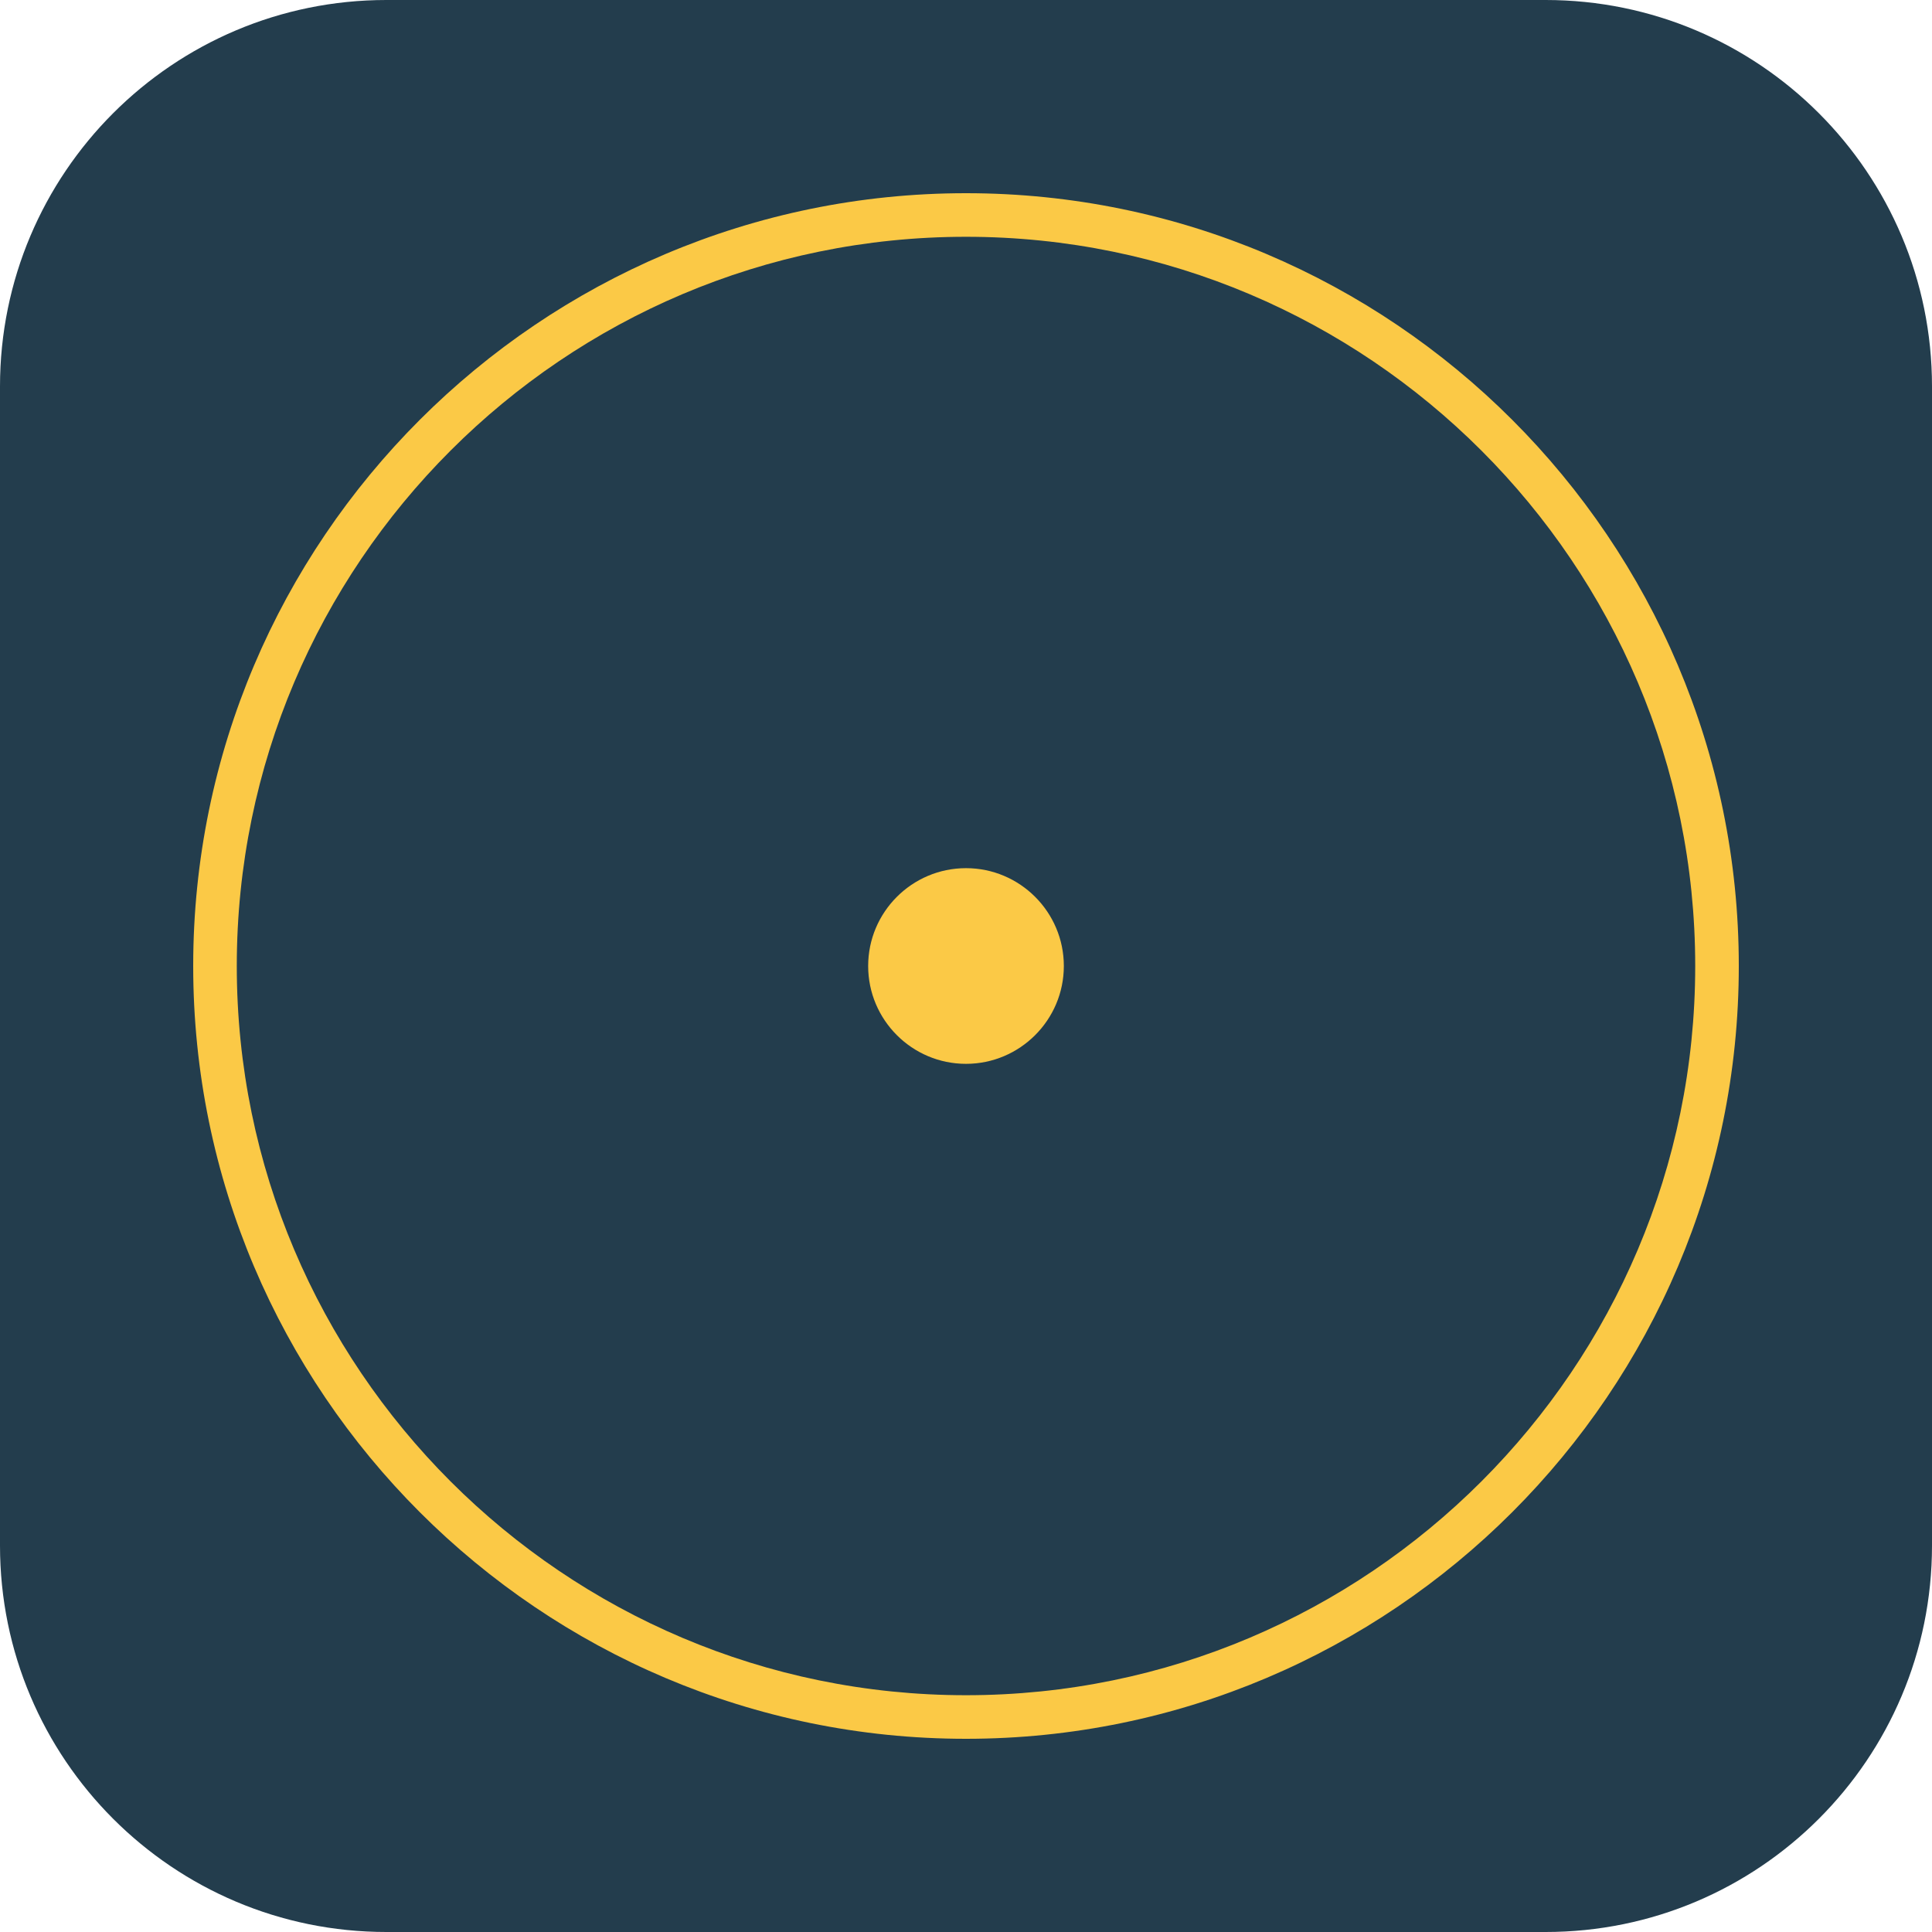
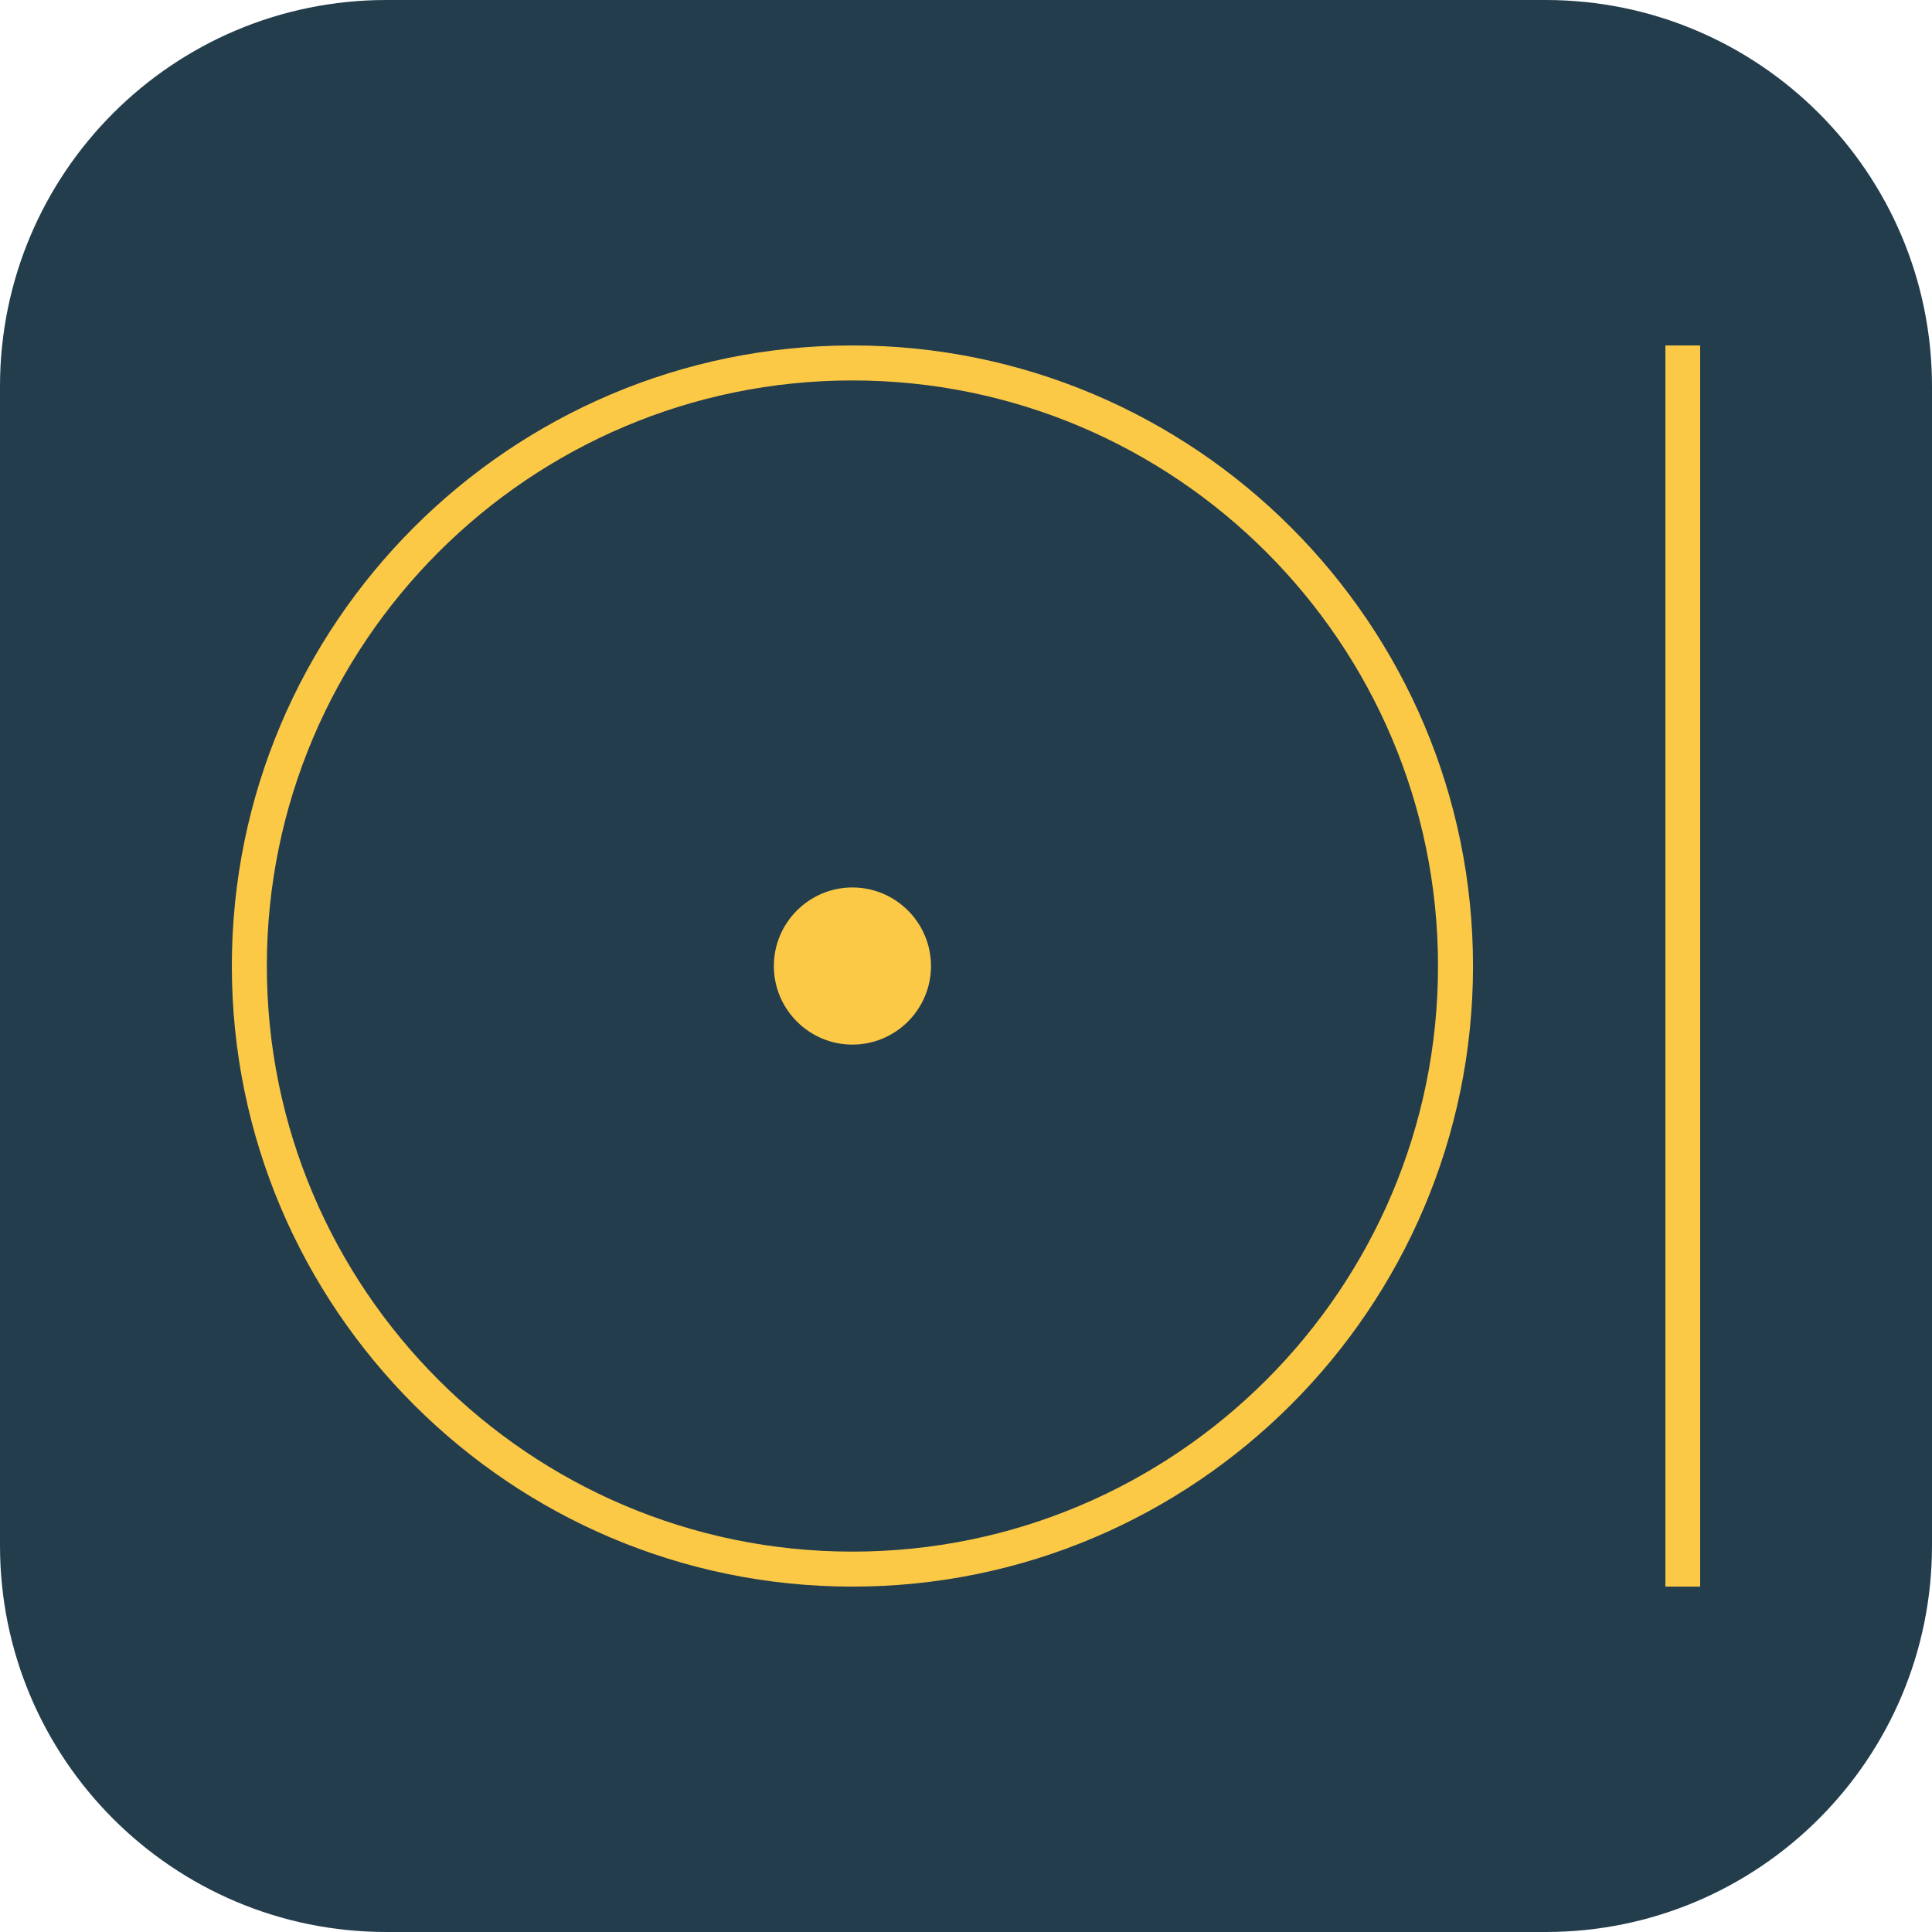
<svg xmlns="http://www.w3.org/2000/svg" viewBox="0 0 1000 1000">
  <rect width="1000" height="1000" rx="200" fill="#233D4D" />
-   <g transform="translate(100 100) scale(.8)">
+   <g transform="translate(120.0 178.8) scale(0.64243)">
    <path d="M500 1000C224.3 1000 0 775.7 0 500C0 224.3 224.3 0 500 0C775.7 0 1000 224.3 1000 500C1000 775.7 775.7 1000 500 1000ZM500 28.2C239.8 28.2 28.2 239.8 28.2 500C28.2 760.2 239.8 971.8 500 971.8C760.2 971.8 971.8 760.2 971.8 500C971.8 239.8 760.2 28.2 500 28.2ZM500 436.7C465.1 436.7 436.7 465.1 436.7 500C436.7 534.9 465.1 563.3 500 563.3C534.9 563.3 563.3 534.9 563.3 500C563.3 465.1 534.9 436.7 500 436.7Z" fill="#FBC946" fill-rule="evenodd" />
+     <rect x="1155" y="0" width="28" height="1000" fill="#FBC946" />
  </g>
</svg>
